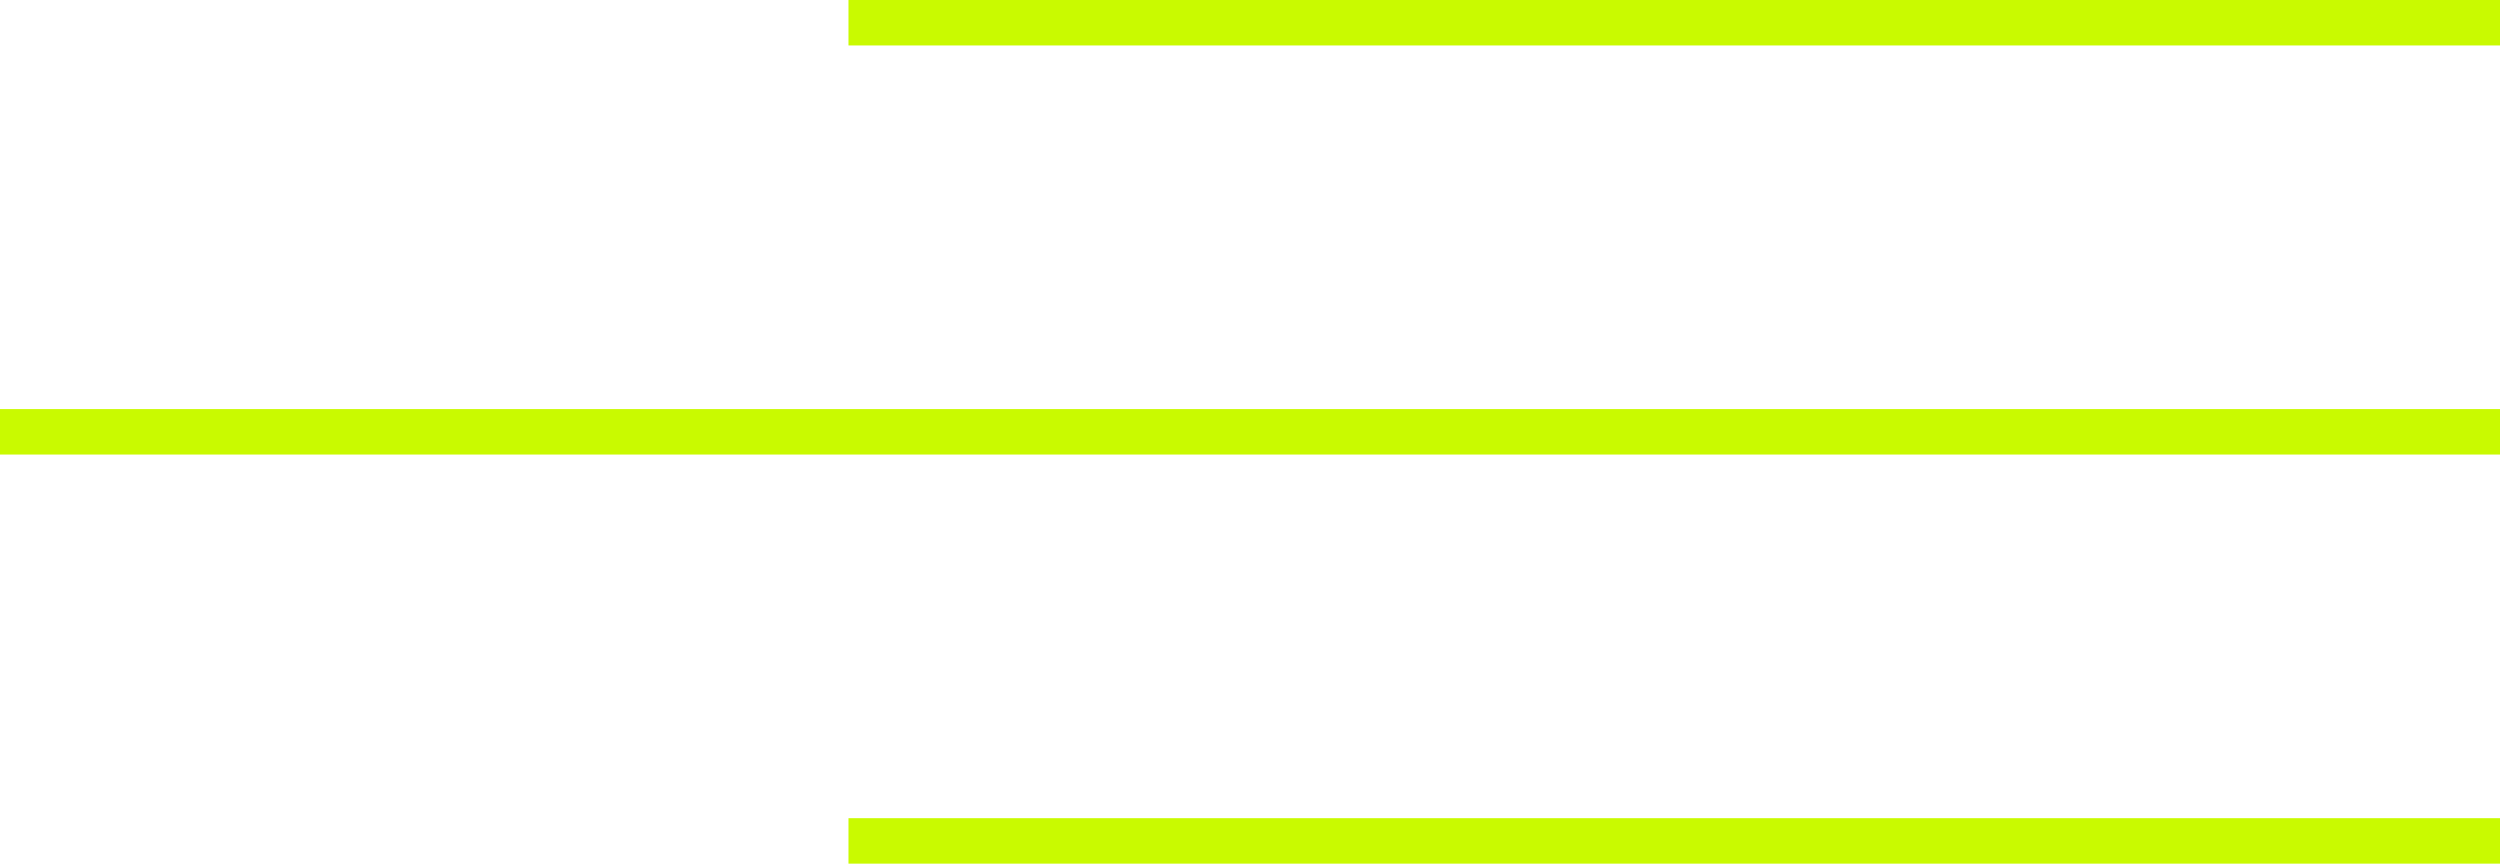
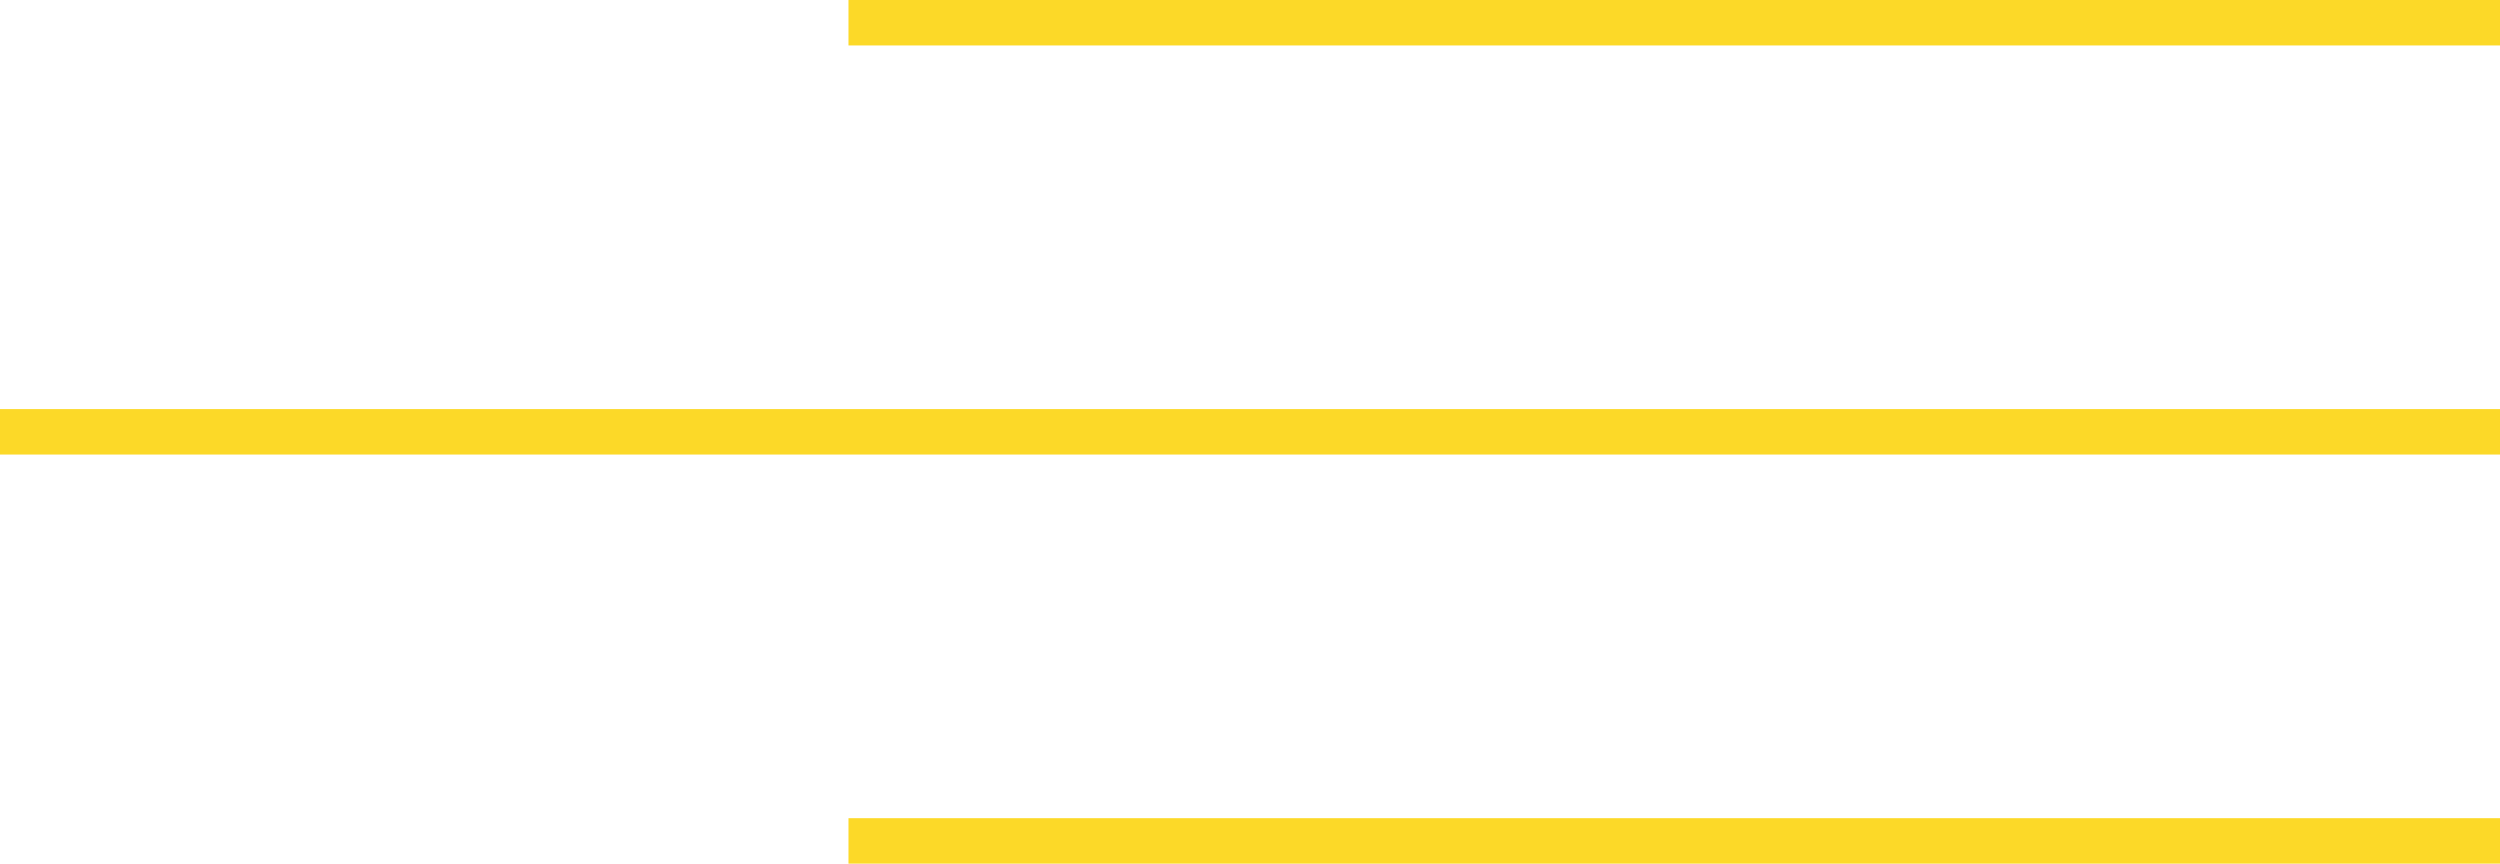
<svg xmlns="http://www.w3.org/2000/svg" width="165" height="57" viewBox="0 0 165 57" fill="none">
-   <line x1="56" y1="1.5" x2="165" y2="1.5" stroke="#C9FA00" stroke-width="3" />
-   <line x1="-1.31134e-07" y1="28.5" x2="165" y2="28.5" stroke="#C9FA00" stroke-width="3" />
-   <line x1="56" y1="55.5" x2="165" y2="55.5" stroke="#C9FA00" stroke-width="3" />
+   <line x1="56" y1="1.5" x2="165" y2="1.5" stroke="#fcd928" stroke-width="3" />
+   <line x1="-1.31134e-07" y1="28.5" x2="165" y2="28.5" stroke="#fcd928" stroke-width="3" />
+   <line x1="56" y1="55.5" x2="165" y2="55.5" stroke="#fcd928" stroke-width="3" />
</svg>
